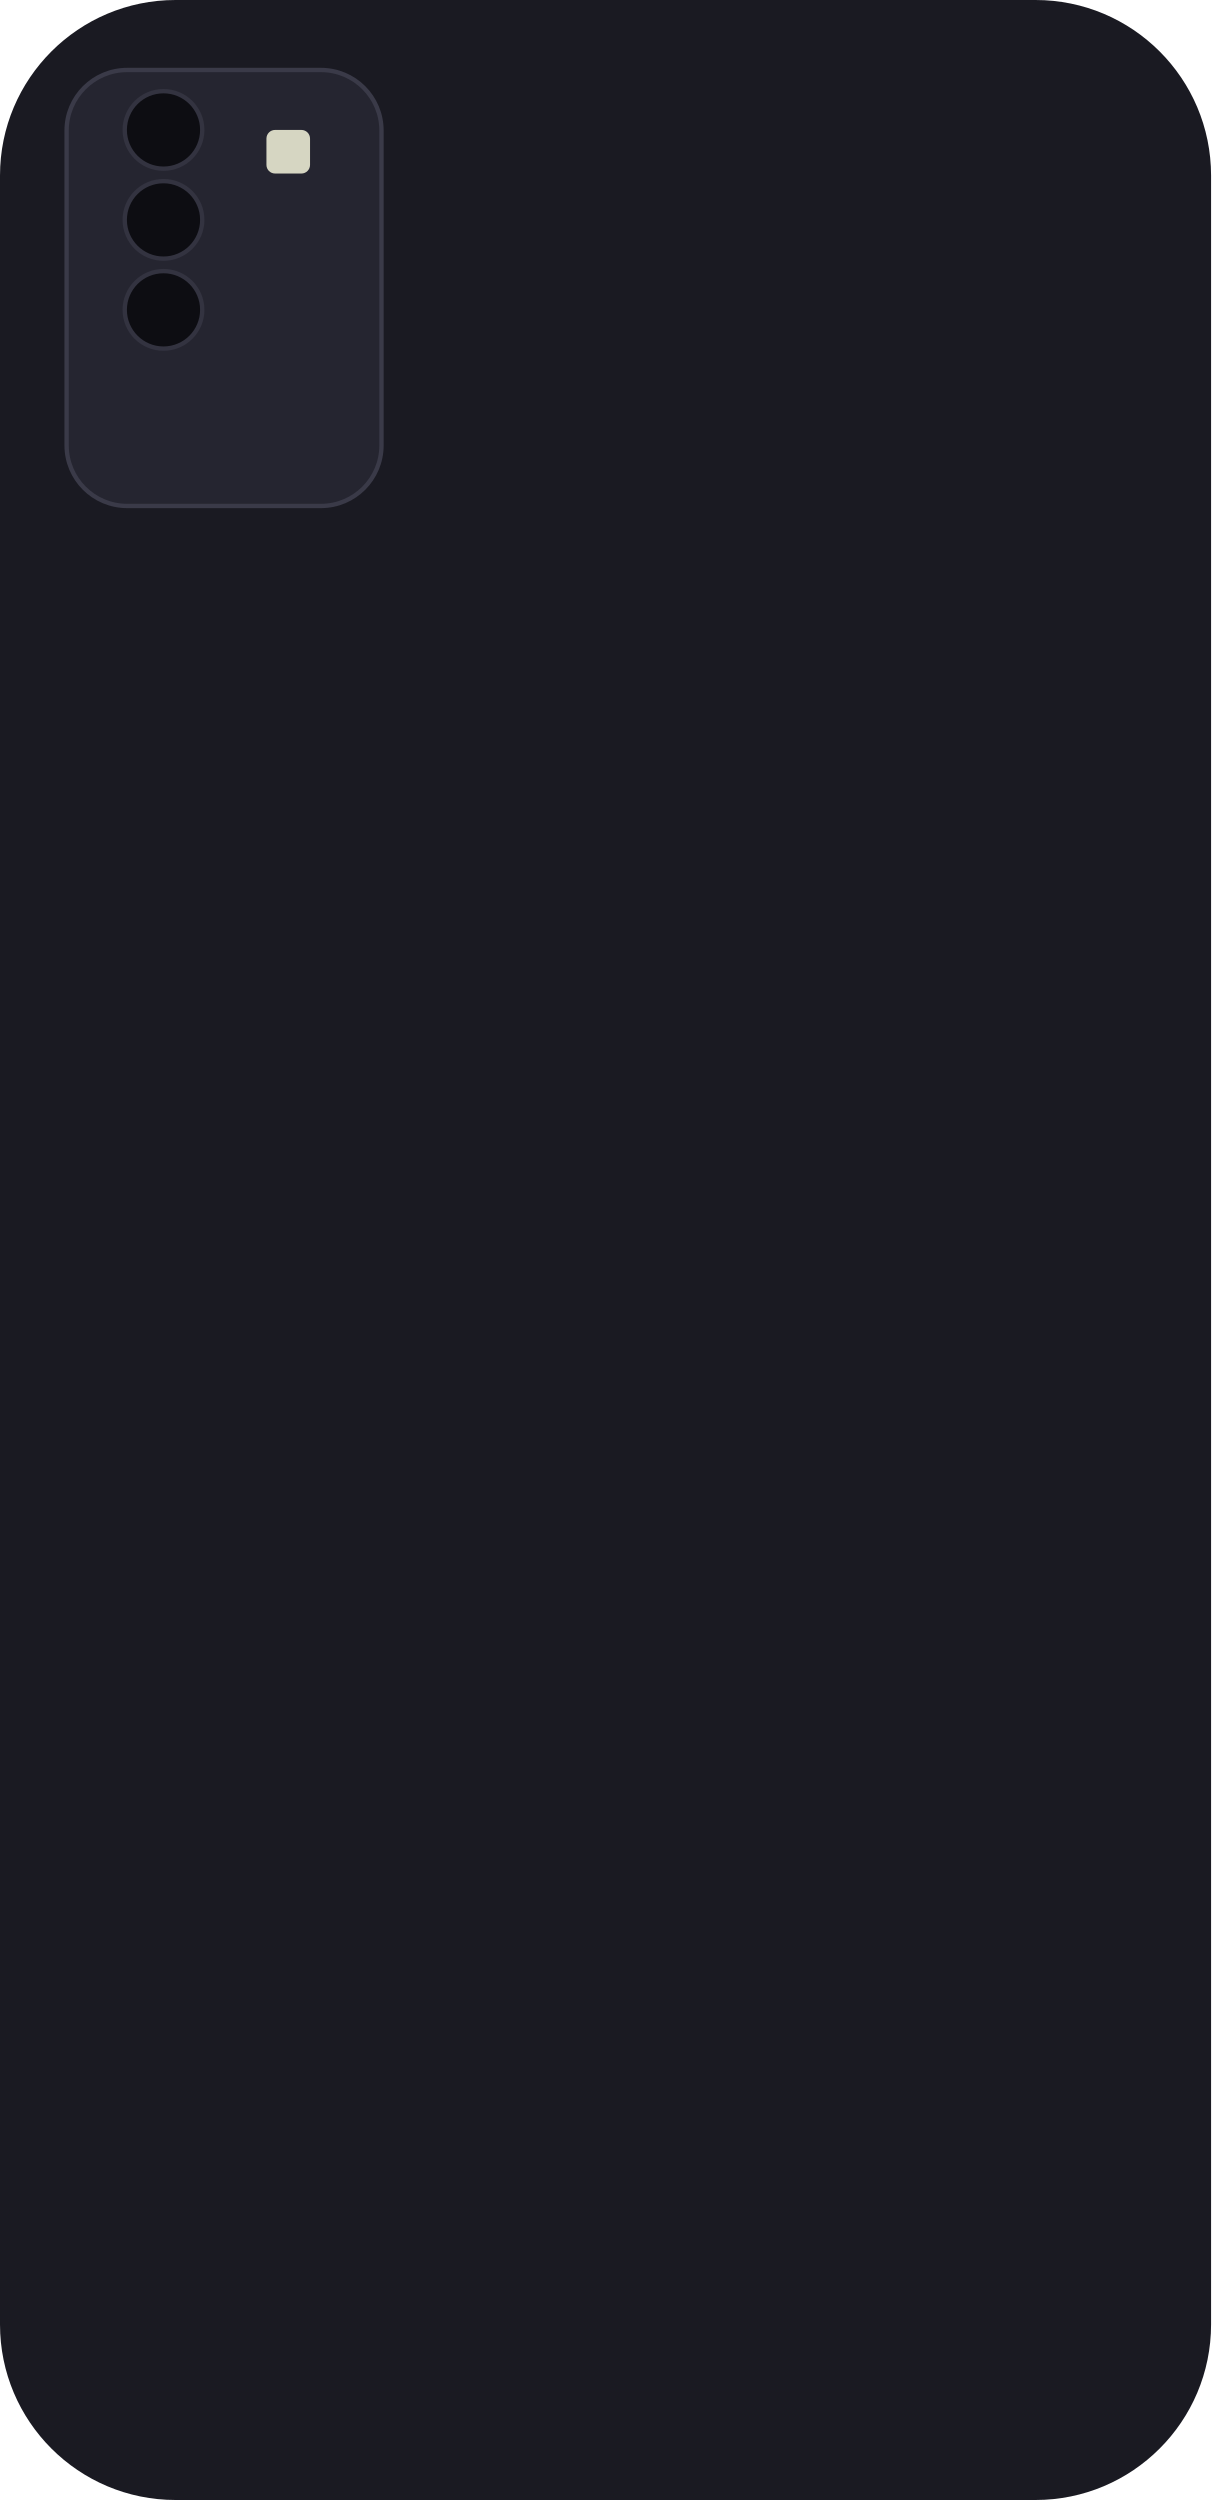
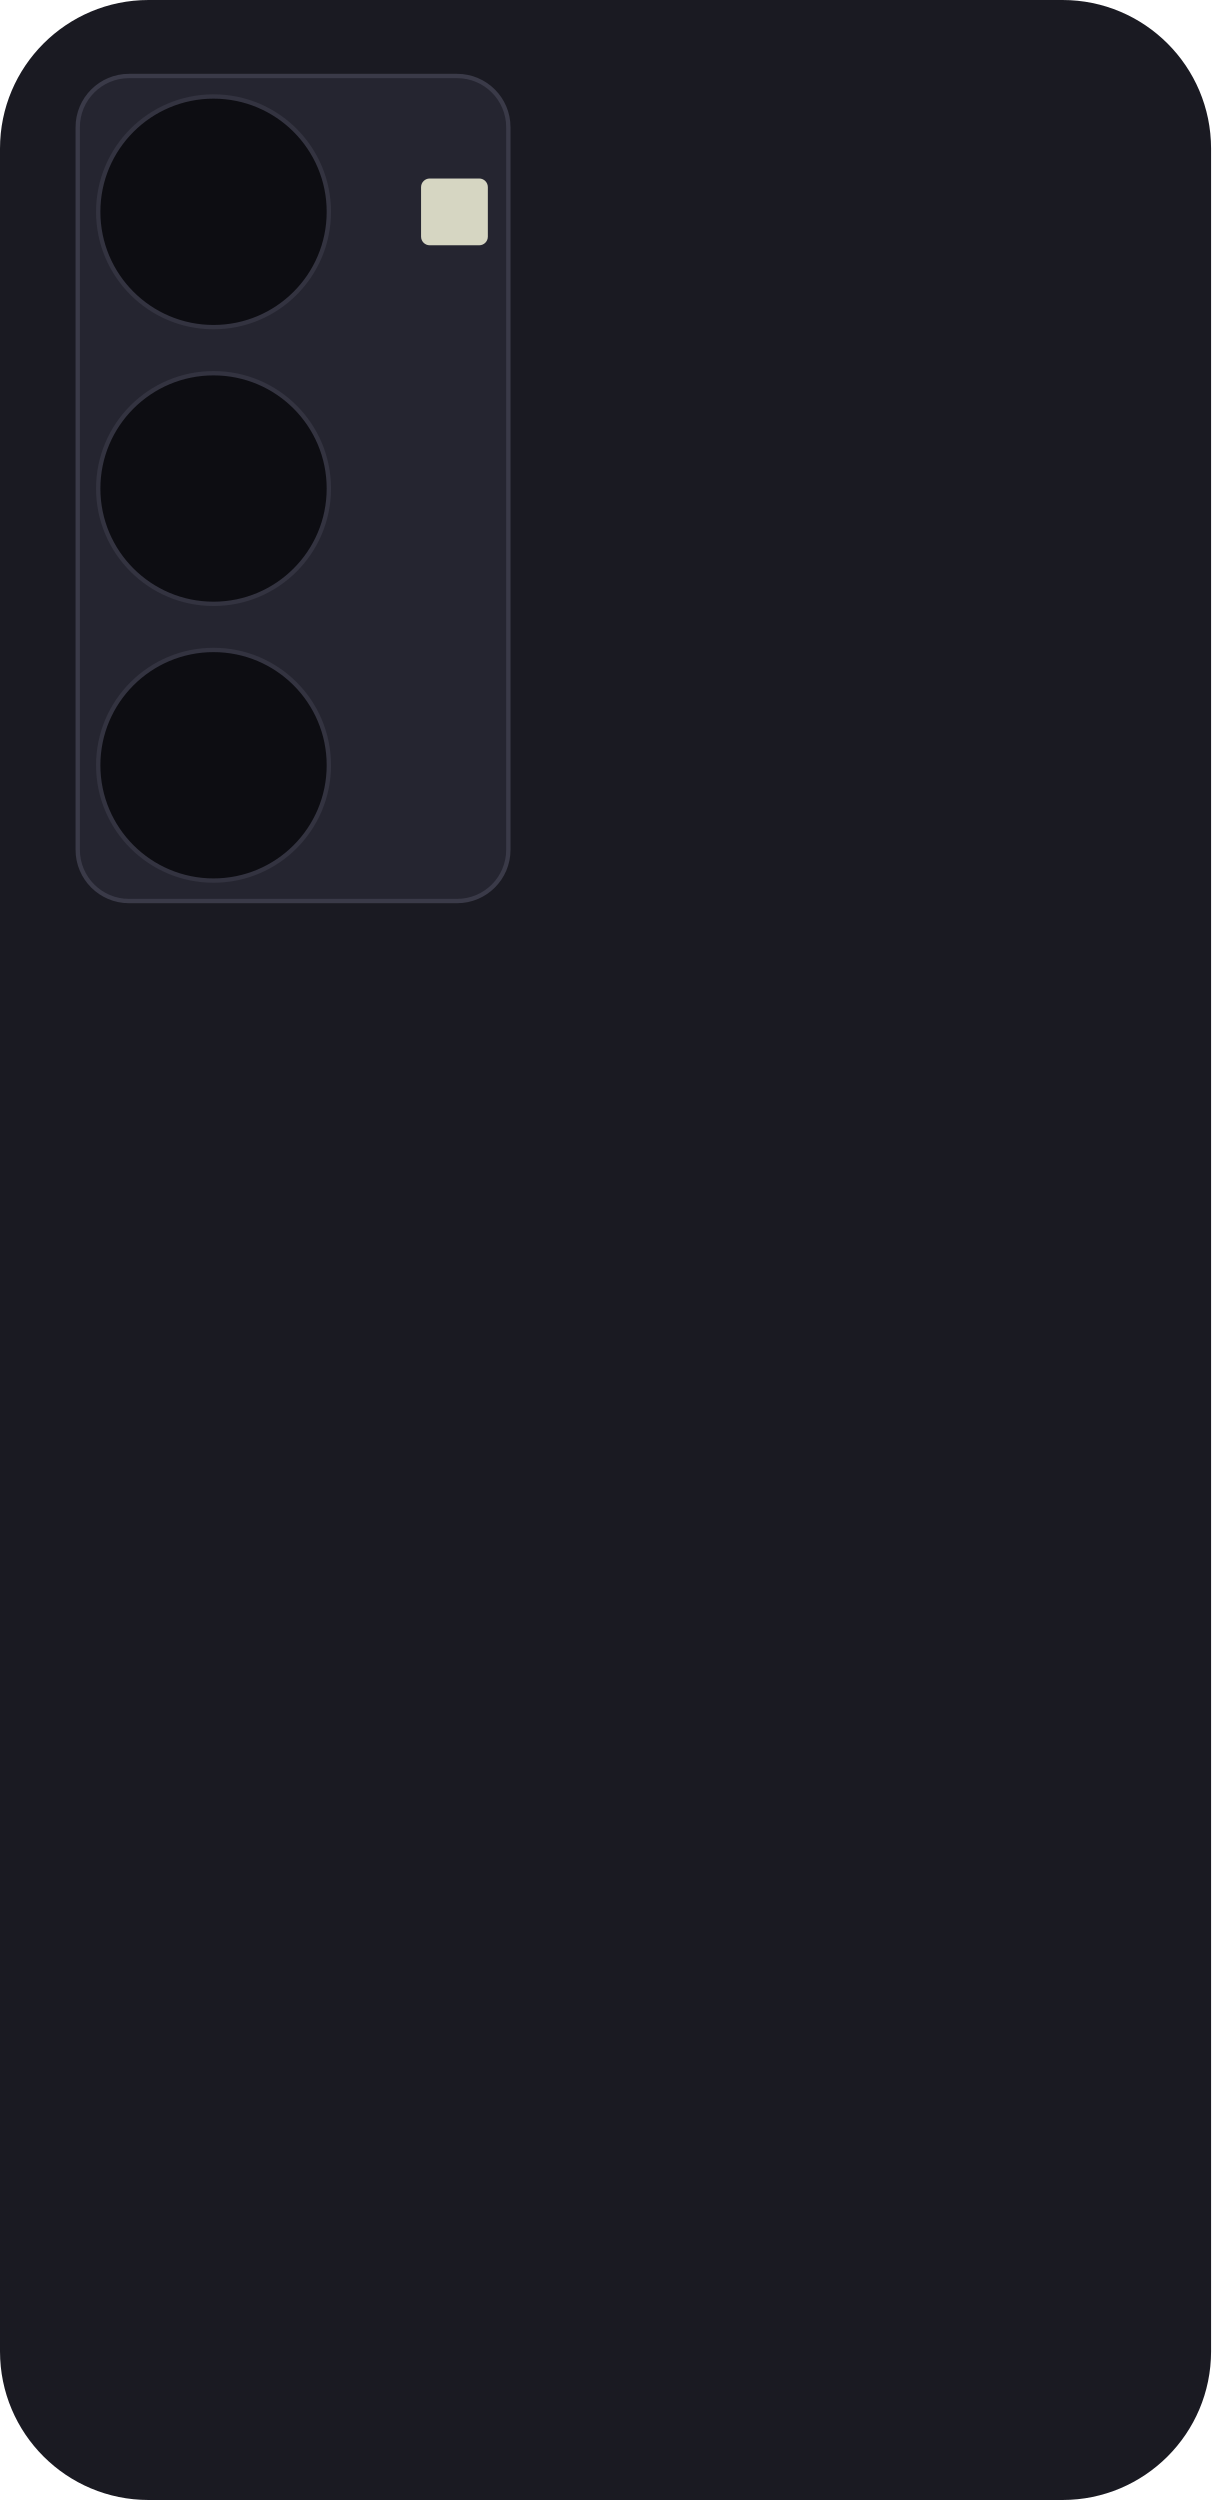
<svg xmlns="http://www.w3.org/2000/svg" viewBox="0 0 280 578">
  <g id="body">
-     <rect x="0" y="0" width="280" height="578" rx="40.6" ry="40.6" fill="#1a1a22" />
+     <rect x="0" y="0" width="280" height="578" rx="34.36" ry="34.36" fill="#1a1a22" />
  </g>
  <g id="camera-module">
-     <rect x="15.4" y="16.18" width="72.8" height="100.8" rx="14" ry="14" fill="#252530" stroke="#3a3a48" stroke-width="1" />
+     <rect x="17.97" y="17.57" width="99.56" height="190.75" rx="11.85" ry="11.85" fill="#252530" stroke="#3a3a48" stroke-width="1" />
    <g id="lenses">
-       <circle class="lens" cx="37.8" cy="30.04" r="8.96" fill="#0d0d12" stroke="#333340" stroke-width="1" />
-       <circle class="lens" cx="37.8" cy="50.84" r="8.96" fill="#0d0d12" stroke="#333340" stroke-width="1" />
-       <circle class="lens" cx="37.8" cy="71.64" r="8.96" fill="#0d0d12" stroke="#333340" stroke-width="1" />
+       <circle class="lens" cx="49.37" cy="48.97" r="26.66" fill="#0d0d12" stroke="#333340" stroke-width="1" />
+       <circle class="lens" cx="49.37" cy="112.95" r="26.66" fill="#0d0d12" stroke="#333340" stroke-width="1" />
+       <circle class="lens" cx="49.37" cy="176.93" r="26.66" fill="#0d0d12" stroke="#333340" stroke-width="1" />
    </g>
-     <rect x="61.6" y="30.04" width="10.08" height="10.08" rx="2" fill="#f5f5dc" opacity="0.85" />
+     <rect x="97.35" y="41.27" width="15.44" height="15.44" rx="2" fill="#f5f5dc" opacity="0.85" />
  </g>
</svg>
